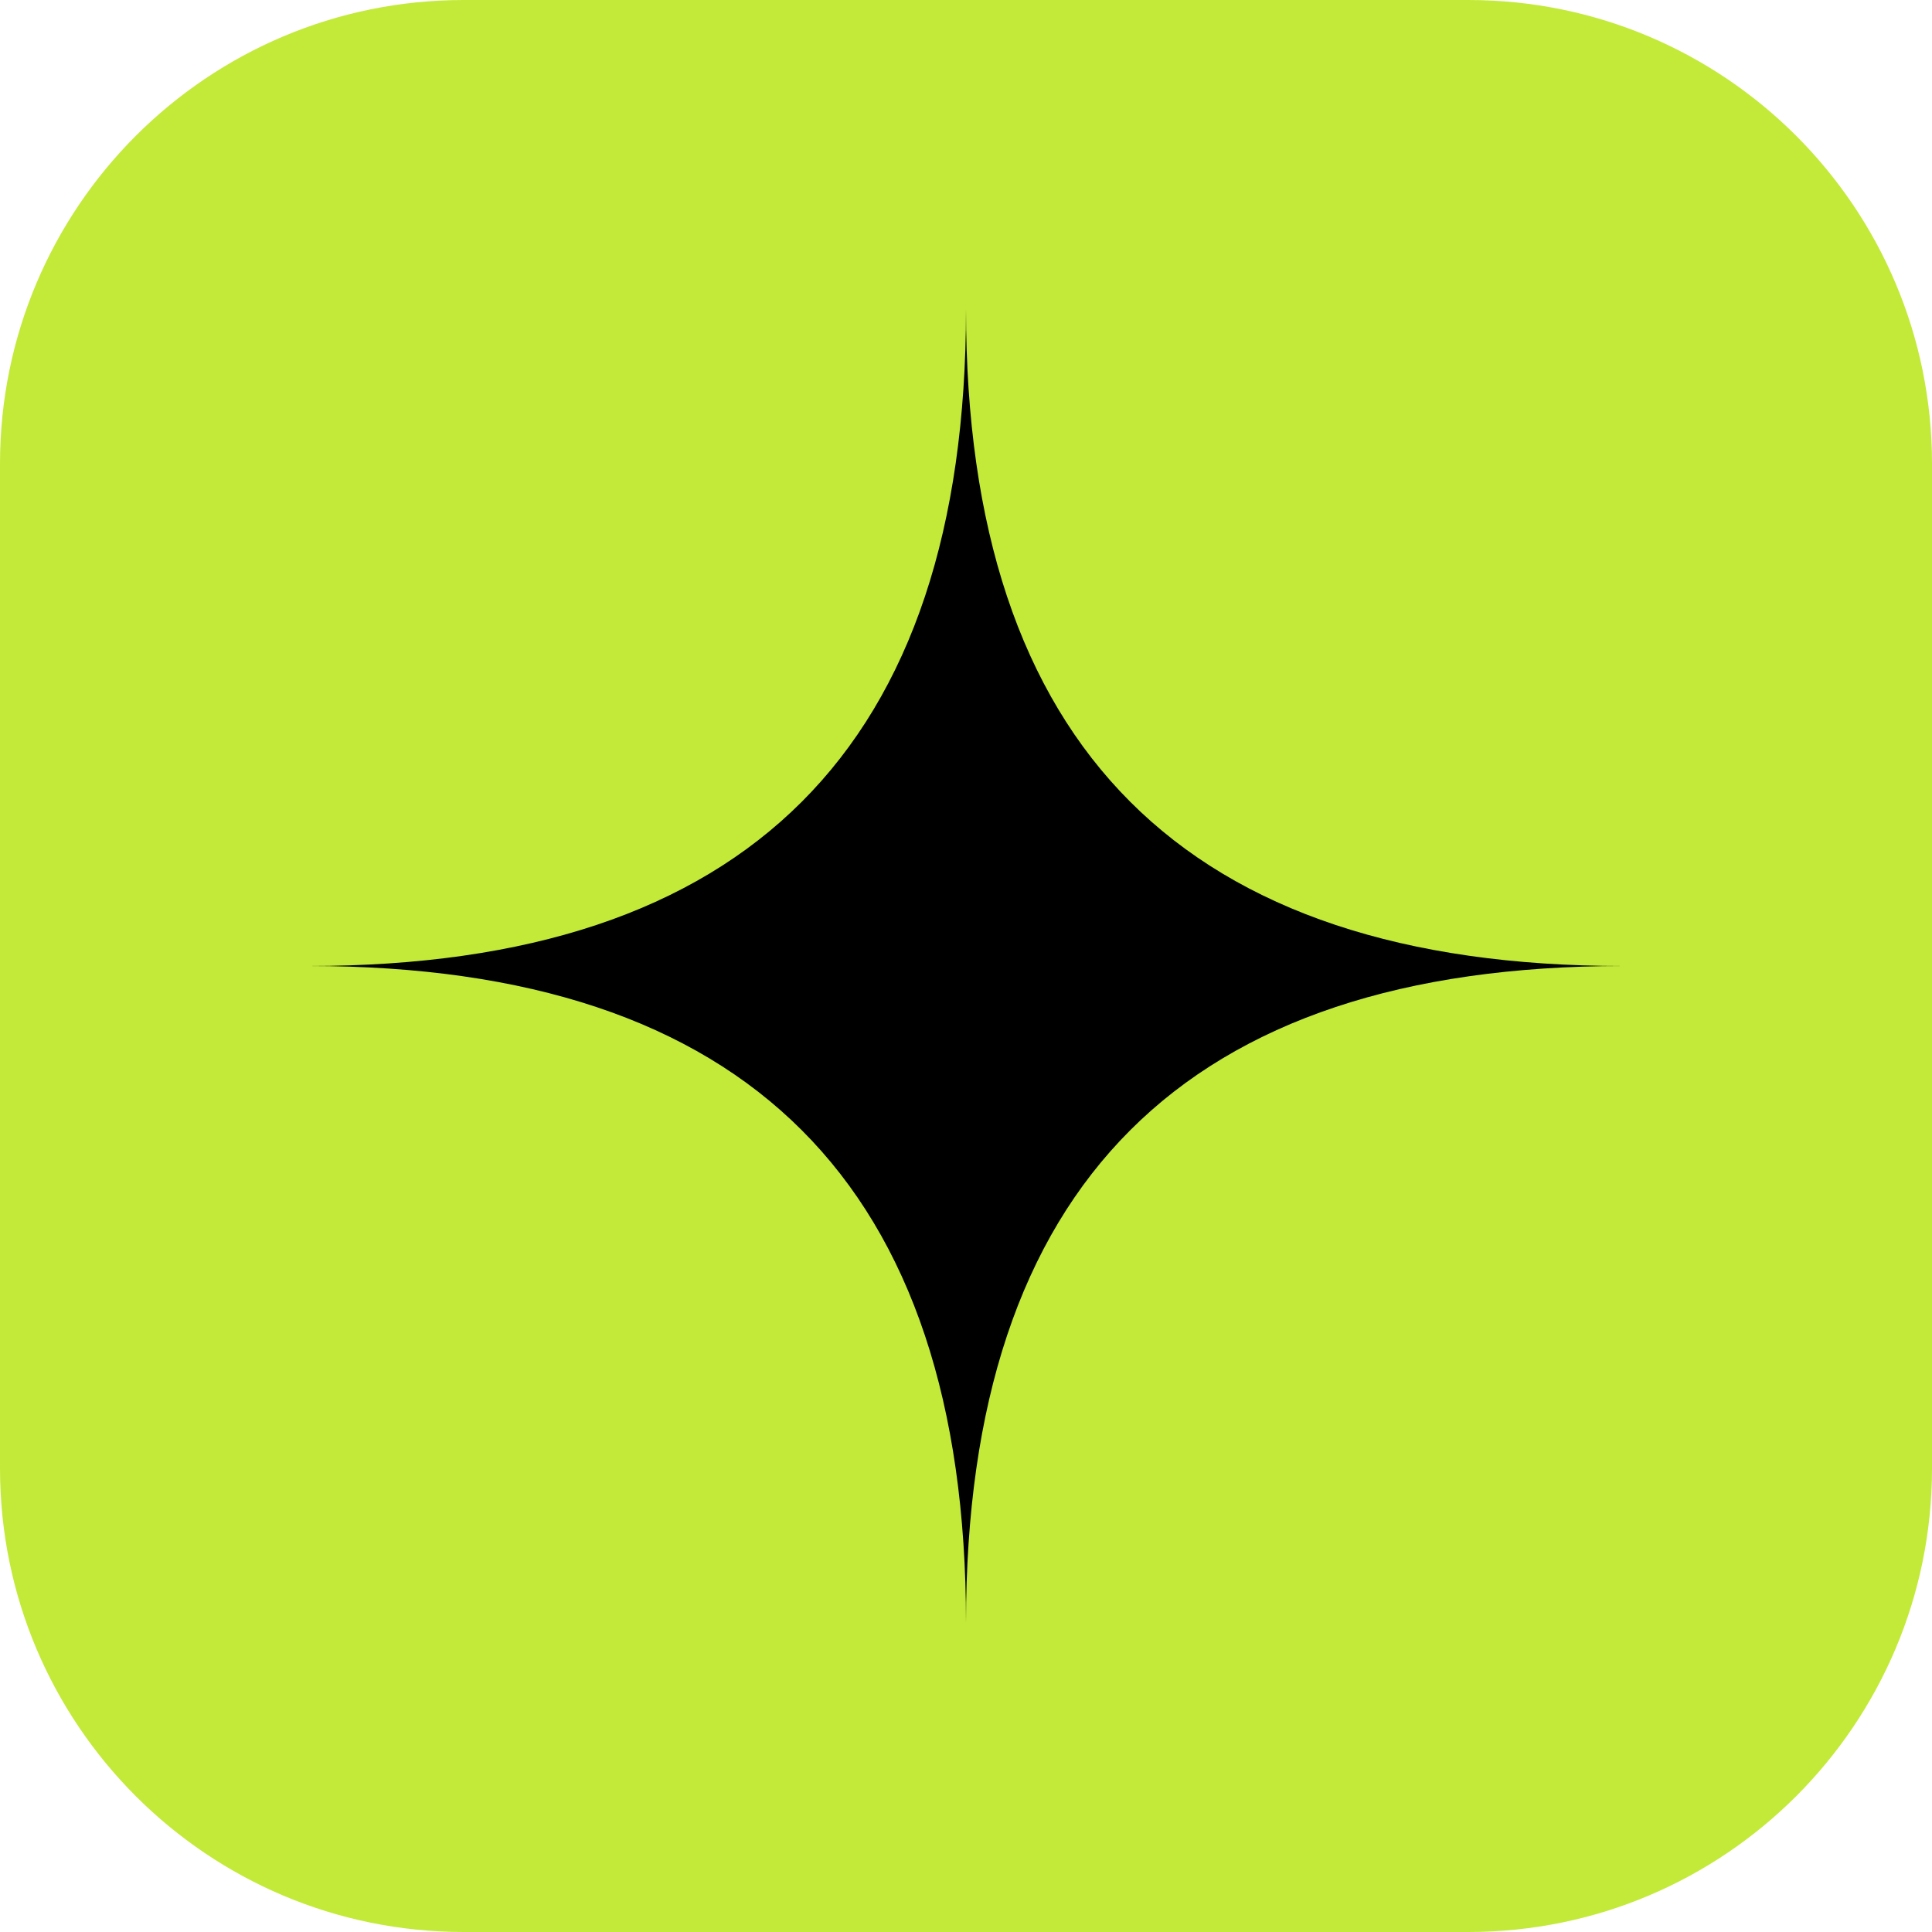
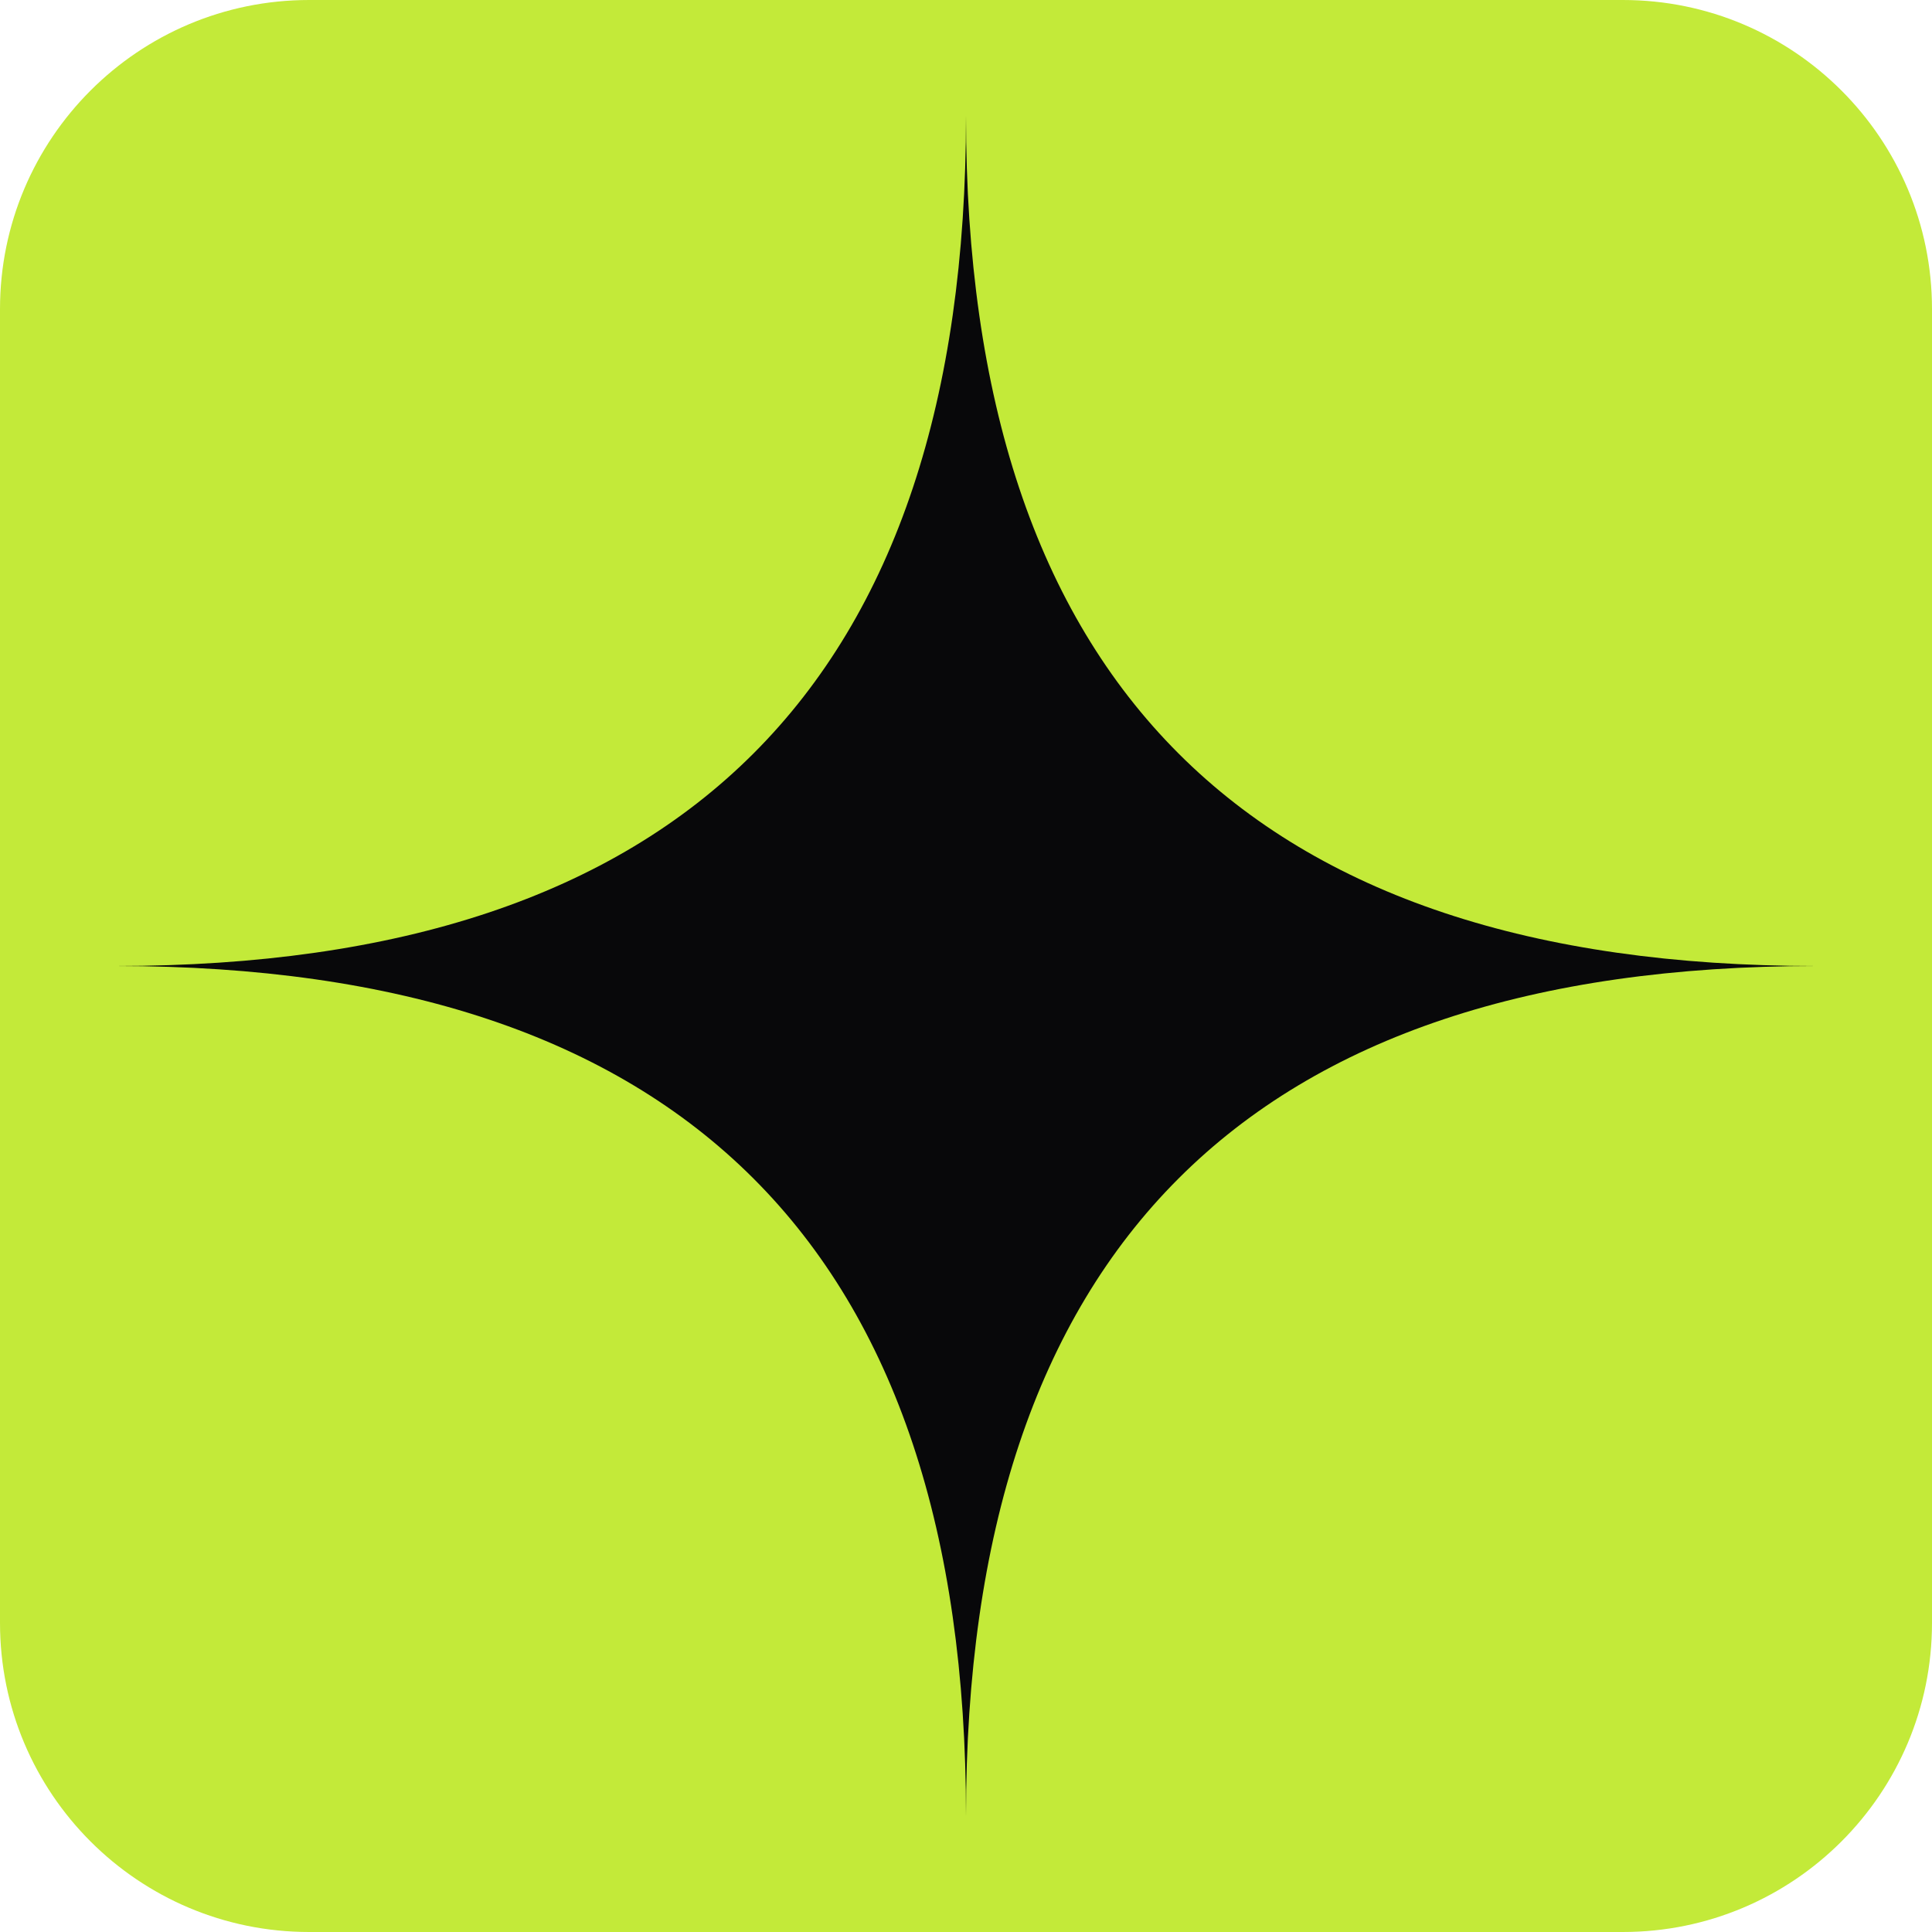
<svg xmlns="http://www.w3.org/2000/svg" viewBox="0 0 100 100" width="100" height="100">
-   <rect width="100" height="100" rx="24" fill="#C3EA39" />
-   <path d="M50 16 Q50 50 84 50 Q50 50 50 84 Q50 50 16 50 Q50 50 50 16 Z" fill="#000000" />
+   <rect width="100" height="100" rx="16" fill="#C3EA39" />
+   <path d="M50 6 Q50 50 94 50 Q50 50 50 94 Q50 50 6 50 Q50 50 50 6 Z" fill="#08080A" />
</svg>
